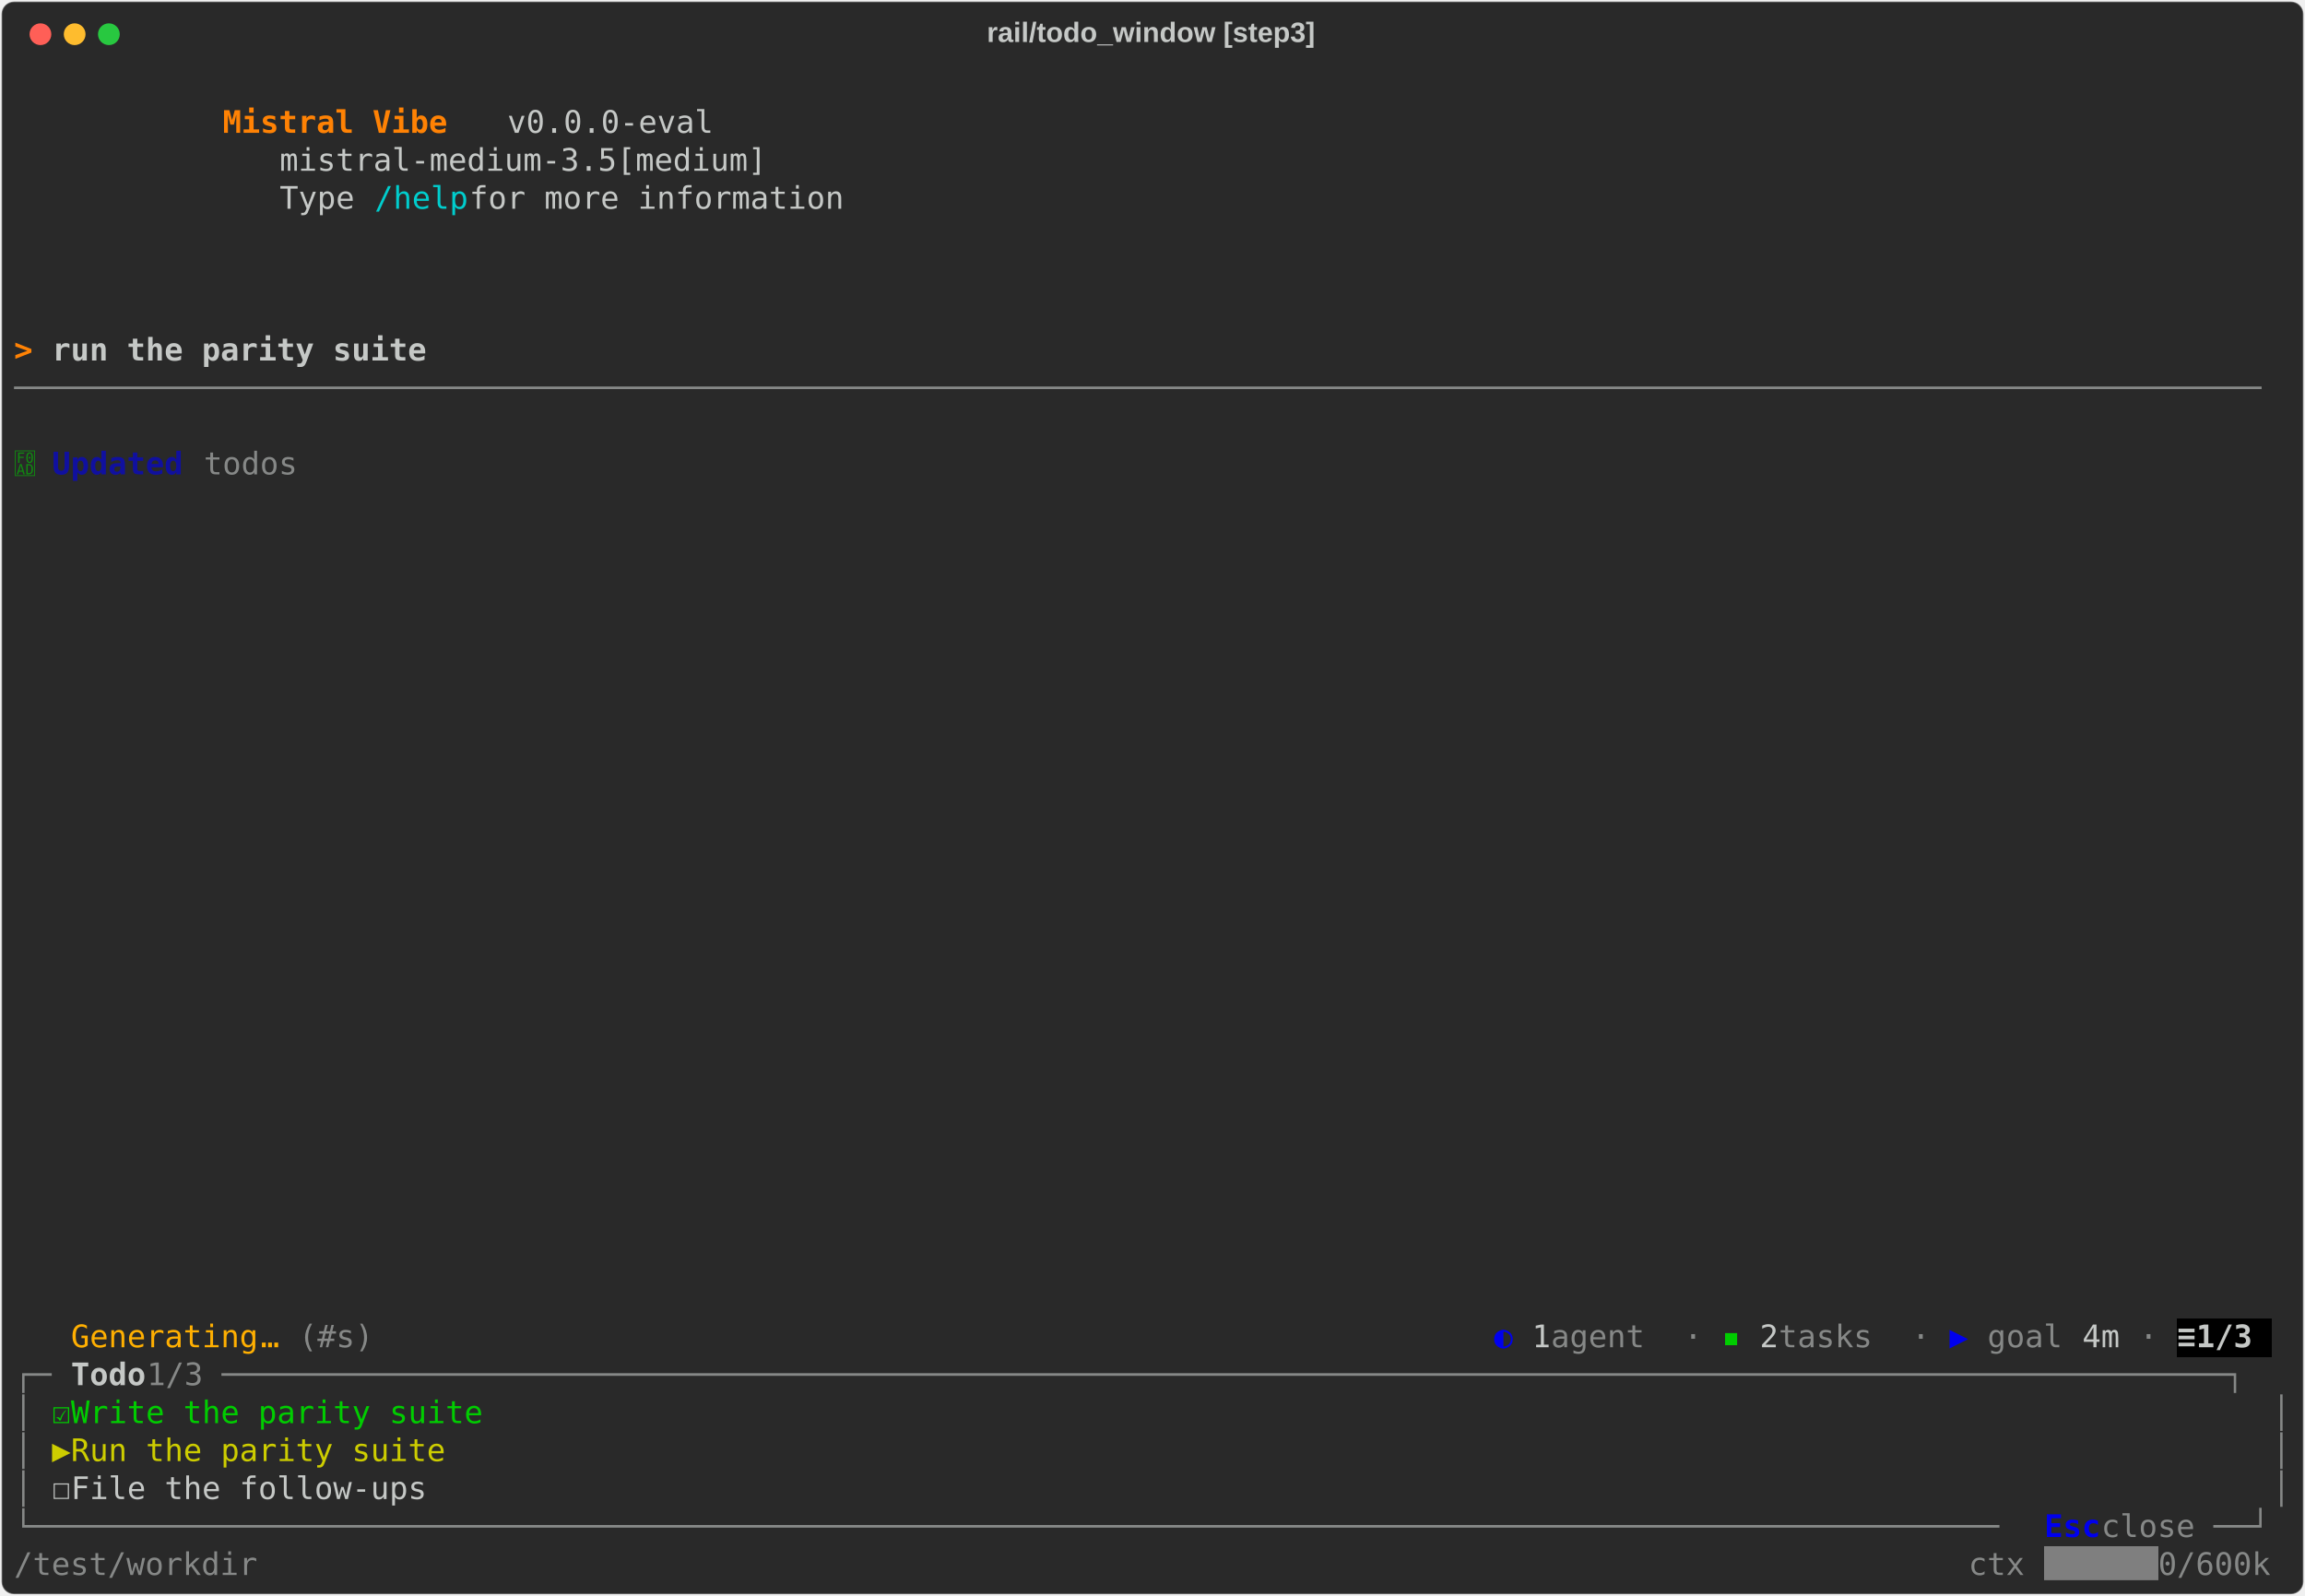
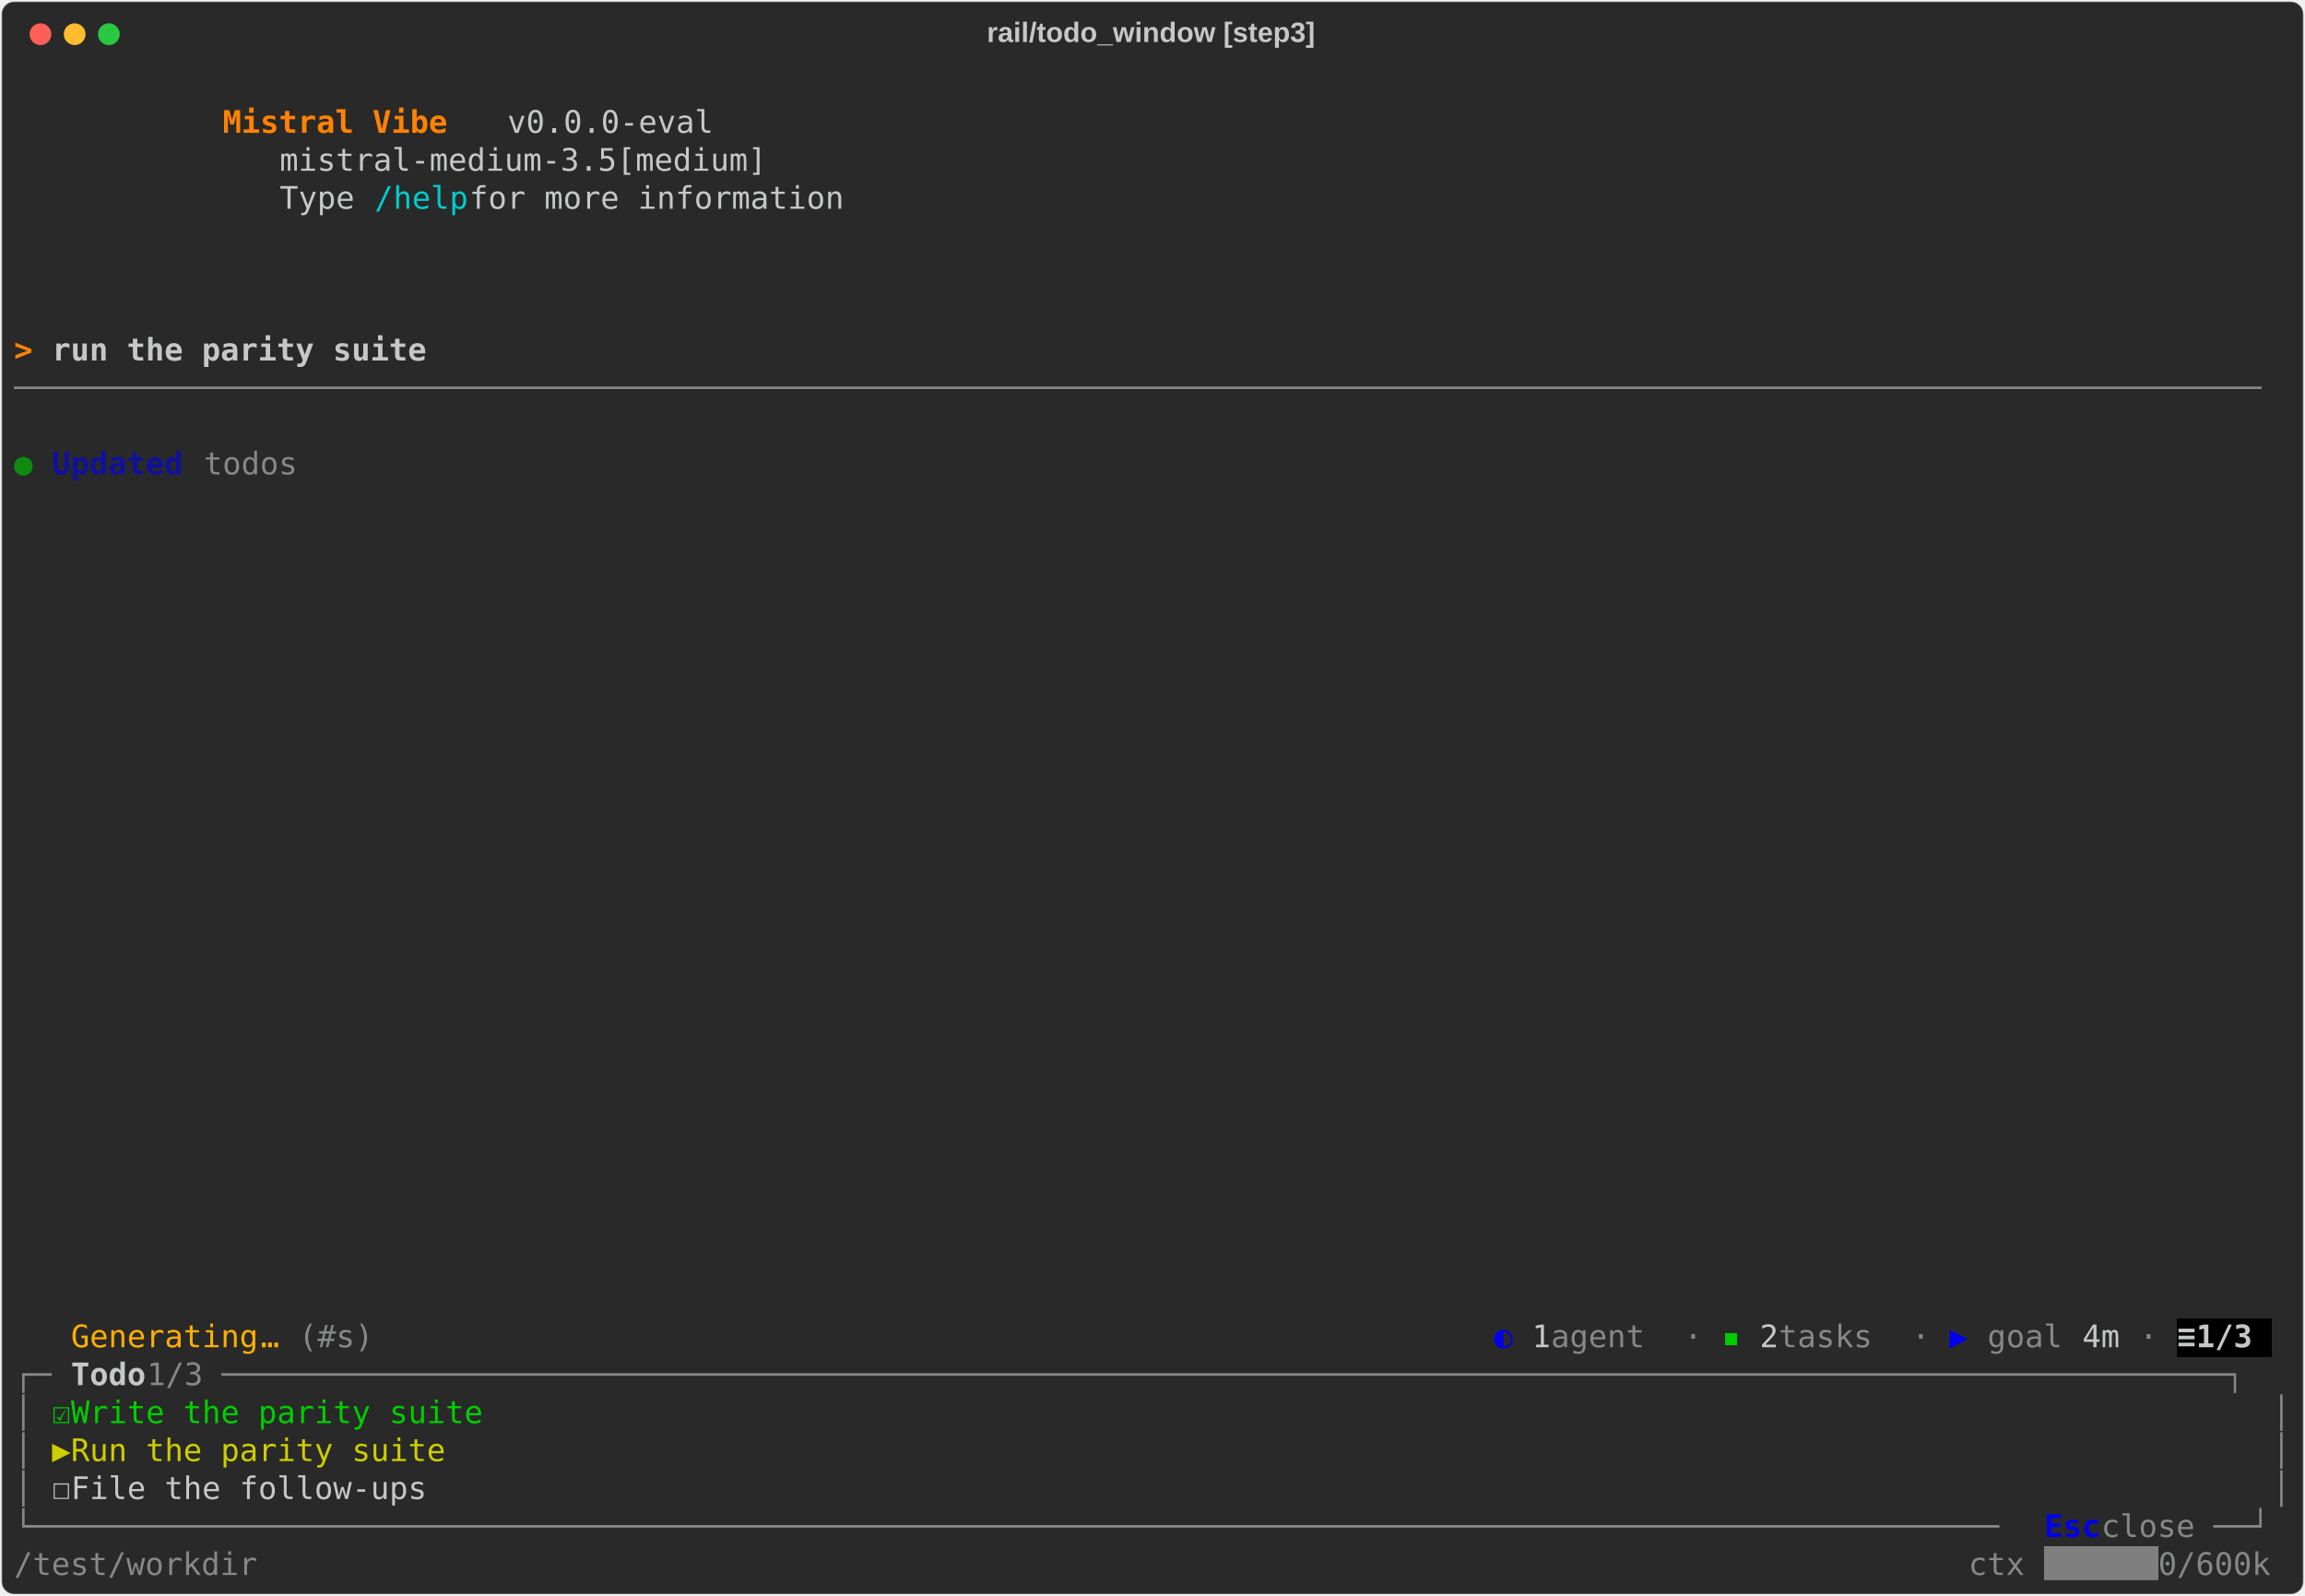
<svg xmlns="http://www.w3.org/2000/svg" class="rich-terminal" viewBox="0 0 1482 1026.0">
  <style>

    @font-face {
        font-family: "Fira Code";
        src: local("FiraCode-Regular"),
                url("https://cdnjs.cloudflare.com/ajax/libs/firacode/6.2.0/woff2/FiraCode-Regular.woff2") format("woff2"),
                url("https://cdnjs.cloudflare.com/ajax/libs/firacode/6.2.0/woff/FiraCode-Regular.woff") format("woff");
        font-style: normal;
        font-weight: 400;
    }
    @font-face {
        font-family: "Fira Code";
        src: local("FiraCode-Bold"),
                url("https://cdnjs.cloudflare.com/ajax/libs/firacode/6.2.0/woff2/FiraCode-Bold.woff2") format("woff2"),
                url("https://cdnjs.cloudflare.com/ajax/libs/firacode/6.2.0/woff/FiraCode-Bold.woff") format("woff");
        font-style: bold;
        font-weight: 700;
    }

    .vibe-matrix {
        font-family: Fira Code, monospace;
        font-size: 20px;
        line-height: 24.4px;
        font-variant-east-asian: full-width;
    }

    .vibe-title {
        font-size: 18px;
        font-weight: bold;
        font-family: arial;
    }

    .vibe-r1 { fill: #c5c8c6 }
.vibe-r2 { fill: #ff8204;font-weight: bold }
.vibe-r3 { fill: #00cdcd }
.vibe-r4 { fill: #c5c8c6;font-weight: bold }
.vibe-r5 { fill: #868887 }
.vibe-r6 { fill: #108b10 }
.vibe-r7 { fill: #10109f;font-weight: bold }
.vibe-r8 { fill: #ffaf01 }
.vibe-r9 { fill: #0000ee }
.vibe-r10 { fill: #00cd00 }
.vibe-r11 { fill: #cdcd00 }
.vibe-r12 { fill: #0000ee;font-weight: bold }
.vibe-r13 { fill: #ffffff }
    </style>
  <defs>
    <clipPath id="vibe-clip-terminal">
      <rect x="0" y="0" width="1463.0" height="975.0" />
    </clipPath>
    <clipPath id="vibe-line-0">
      <rect x="0" y="1.5" width="1464" height="24.65" />
    </clipPath>
    <clipPath id="vibe-line-1">
      <rect x="0" y="25.9" width="1464" height="24.65" />
    </clipPath>
    <clipPath id="vibe-line-2">
      <rect x="0" y="50.3" width="1464" height="24.65" />
    </clipPath>
    <clipPath id="vibe-line-3">
      <rect x="0" y="74.7" width="1464" height="24.65" />
    </clipPath>
    <clipPath id="vibe-line-4">
      <rect x="0" y="99.1" width="1464" height="24.65" />
    </clipPath>
    <clipPath id="vibe-line-5">
      <rect x="0" y="123.5" width="1464" height="24.65" />
    </clipPath>
    <clipPath id="vibe-line-6">
      <rect x="0" y="147.9" width="1464" height="24.65" />
    </clipPath>
    <clipPath id="vibe-line-7">
      <rect x="0" y="172.3" width="1464" height="24.65" />
    </clipPath>
    <clipPath id="vibe-line-8">
      <rect x="0" y="196.7" width="1464" height="24.65" />
    </clipPath>
    <clipPath id="vibe-line-9">
      <rect x="0" y="221.1" width="1464" height="24.65" />
    </clipPath>
    <clipPath id="vibe-line-10">
      <rect x="0" y="245.5" width="1464" height="24.65" />
    </clipPath>
    <clipPath id="vibe-line-11">
      <rect x="0" y="269.9" width="1464" height="24.65" />
    </clipPath>
    <clipPath id="vibe-line-12">
      <rect x="0" y="294.3" width="1464" height="24.65" />
    </clipPath>
    <clipPath id="vibe-line-13">
      <rect x="0" y="318.7" width="1464" height="24.65" />
    </clipPath>
    <clipPath id="vibe-line-14">
      <rect x="0" y="343.1" width="1464" height="24.65" />
    </clipPath>
    <clipPath id="vibe-line-15">
      <rect x="0" y="367.5" width="1464" height="24.65" />
    </clipPath>
    <clipPath id="vibe-line-16">
      <rect x="0" y="391.9" width="1464" height="24.65" />
    </clipPath>
    <clipPath id="vibe-line-17">
      <rect x="0" y="416.3" width="1464" height="24.65" />
    </clipPath>
    <clipPath id="vibe-line-18">
      <rect x="0" y="440.7" width="1464" height="24.65" />
    </clipPath>
    <clipPath id="vibe-line-19">
      <rect x="0" y="465.1" width="1464" height="24.65" />
    </clipPath>
    <clipPath id="vibe-line-20">
      <rect x="0" y="489.5" width="1464" height="24.65" />
    </clipPath>
    <clipPath id="vibe-line-21">
      <rect x="0" y="513.9" width="1464" height="24.65" />
    </clipPath>
    <clipPath id="vibe-line-22">
      <rect x="0" y="538.3" width="1464" height="24.65" />
    </clipPath>
    <clipPath id="vibe-line-23">
      <rect x="0" y="562.7" width="1464" height="24.65" />
    </clipPath>
    <clipPath id="vibe-line-24">
      <rect x="0" y="587.1" width="1464" height="24.65" />
    </clipPath>
    <clipPath id="vibe-line-25">
      <rect x="0" y="611.5" width="1464" height="24.65" />
    </clipPath>
    <clipPath id="vibe-line-26">
      <rect x="0" y="635.9" width="1464" height="24.65" />
    </clipPath>
    <clipPath id="vibe-line-27">
      <rect x="0" y="660.3" width="1464" height="24.65" />
    </clipPath>
    <clipPath id="vibe-line-28">
      <rect x="0" y="684.7" width="1464" height="24.65" />
    </clipPath>
    <clipPath id="vibe-line-29">
      <rect x="0" y="709.1" width="1464" height="24.65" />
    </clipPath>
    <clipPath id="vibe-line-30">
      <rect x="0" y="733.5" width="1464" height="24.65" />
    </clipPath>
    <clipPath id="vibe-line-31">
      <rect x="0" y="757.9" width="1464" height="24.65" />
    </clipPath>
    <clipPath id="vibe-line-32">
      <rect x="0" y="782.3" width="1464" height="24.65" />
    </clipPath>
    <clipPath id="vibe-line-33">
      <rect x="0" y="806.7" width="1464" height="24.65" />
    </clipPath>
    <clipPath id="vibe-line-34">
      <rect x="0" y="831.1" width="1464" height="24.65" />
    </clipPath>
    <clipPath id="vibe-line-35">
      <rect x="0" y="855.5" width="1464" height="24.65" />
    </clipPath>
    <clipPath id="vibe-line-36">
      <rect x="0" y="879.9" width="1464" height="24.65" />
    </clipPath>
    <clipPath id="vibe-line-37">
      <rect x="0" y="904.3" width="1464" height="24.65" />
    </clipPath>
    <clipPath id="vibe-line-38">
      <rect x="0" y="928.7" width="1464" height="24.65" />
    </clipPath>
  </defs>
  <rect fill="#292929" stroke="rgba(255,255,255,0.35)" stroke-width="1" x="1" y="1" width="1480" height="1024" rx="8" />
  <text class="vibe-title" fill="#c5c8c6" text-anchor="middle" x="740" y="27">rail/todo_window [step3]</text>
  <g transform="translate(26,22)">
    <circle cx="0" cy="0" r="7" fill="#ff5f57" />
    <circle cx="22" cy="0" r="7" fill="#febc2e" />
    <circle cx="44" cy="0" r="7" fill="#28c840" />
  </g>
  <g transform="translate(9, 41)" clip-path="url(#vibe-clip-terminal)">
    <rect fill="#000000" x="1390.8" y="806.7" width="12.2" height="24.65" shape-rendering="crispEdges" />
    <rect fill="#000000" x="1403" y="806.7" width="48.8" height="24.65" shape-rendering="crispEdges" />
    <rect fill="#7f7f7f" x="1305.4" y="953.1" width="73.2" height="24.65" shape-rendering="crispEdges" />
    <g class="vibe-matrix">
      <text class="vibe-r1" x="1464" y="20" textLength="12.2" clip-path="url(#vibe-line-0)">
</text>
      <text class="vibe-r2" x="134.2 146.4 158.6 170.8 183 195.2 207.4 219.6 231.8 244 256.2 268.4 280.6 292.8 305" y="44.4" clip-path="url(#vibe-line-1)" style="font-variant-ligatures:none;font-kerning:none">   Mistral Vibe</text>
      <text class="vibe-r1" x="317.2 329.4 341.6 353.8 366 378.2 390.4 402.6 414.8 427 439.2 451.4 463.6 475.8 488 500.2 512.4 524.6 536.8 549 561.2 573.4 585.6 597.8 610 622.2 634.4 646.6 658.8 671 683.2 695.4 707.6 719.8 732 744.2 756.4 768.6 780.8 793 805.2 817.4 829.6 841.8 854 866.2 878.4 890.6 902.8 915 927.2 939.4 951.6 963.8 976 988.2 1000.4 1012.6 1024.8 1037 1049.2 1061.4 1073.6 1085.8 1098 1110.2 1122.4 1134.6 1146.8 1159 1171.2 1183.4 1195.6 1207.8 1220 1232.2 1244.4 1256.6 1268.8 1281 1293.2 1305.4 1317.6 1329.8 1342 1354.2 1366.4 1378.6 1390.8 1403 1415.2 1427.4 1439.6 1451.8" y="44.4" clip-path="url(#vibe-line-1)" style="font-variant-ligatures:none;font-kerning:none"> v0.0.0-eval                                                                                  </text>
      <text class="vibe-r1" x="1464" y="44.4" textLength="12.2" clip-path="url(#vibe-line-1)">
</text>
      <text class="vibe-r1" x="170.8 183 195.2 207.4 219.6 231.8 244 256.2 268.4 280.6 292.8 305 317.2 329.4 341.6 353.8 366 378.2 390.4 402.6 414.8 427 439.2 451.4 463.6 475.8 488 500.2 512.4 524.6 536.8 549 561.2 573.4 585.6 597.8 610 622.2 634.4 646.6 658.8 671 683.2 695.4 707.6 719.8 732 744.2 756.4 768.6 780.8 793 805.2 817.4 829.6 841.8 854 866.2 878.4 890.6 902.8 915 927.2 939.4 951.6 963.8 976 988.2 1000.4 1012.6 1024.8 1037 1049.2 1061.4 1073.6 1085.8 1098 1110.2 1122.4 1134.6 1146.8 1159 1171.2 1183.4 1195.6 1207.8 1220 1232.2 1244.4 1256.6 1268.8 1281 1293.2 1305.4 1317.6 1329.8 1342 1354.2 1366.4 1378.6 1390.8 1403 1415.2 1427.4 1439.6 1451.8" y="68.8" clip-path="url(#vibe-line-2)" style="font-variant-ligatures:none;font-kerning:none">mistral-medium-3.5[medium]                                                                                </text>
      <text class="vibe-r1" x="1464" y="68.8" textLength="12.2" clip-path="url(#vibe-line-2)">
</text>
      <text class="vibe-r1" x="170.8 183 195.2 207.4 219.6" y="93.2" clip-path="url(#vibe-line-3)" style="font-variant-ligatures:none;font-kerning:none">Type </text>
      <text class="vibe-r3" x="231.8 244 256.2 268.4 280.6" y="93.2" clip-path="url(#vibe-line-3)" style="font-variant-ligatures:none;font-kerning:none">/help</text>
      <text class="vibe-r1" x="292.8 305 317.2 329.4 341.6 353.8 366 378.2 390.4 402.6 414.8 427 439.2 451.4 463.6 475.8 488 500.2 512.4 524.6 536.8 549 561.2 573.4 585.6 597.8 610 622.2 634.4 646.6 658.8 671 683.2 695.4 707.6 719.8 732 744.2 756.4 768.6 780.8 793 805.2 817.4 829.6 841.8 854 866.2 878.4 890.6 902.8 915 927.2 939.4 951.6 963.8 976 988.2 1000.4 1012.6 1024.8 1037 1049.2 1061.4 1073.6 1085.8 1098 1110.2 1122.4 1134.6 1146.8 1159 1171.2 1183.4 1195.6 1207.8 1220 1232.2 1244.4 1256.6 1268.8 1281 1293.2 1305.4 1317.6 1329.8 1342 1354.2 1366.4 1378.6 1390.8 1403 1415.2 1427.4 1439.6 1451.8" y="93.2" clip-path="url(#vibe-line-3)" style="font-variant-ligatures:none;font-kerning:none"> for more information                                                                           </text>
      <text class="vibe-r1" x="1464" y="93.2" textLength="12.2" clip-path="url(#vibe-line-3)">
</text>
      <text class="vibe-r1" x="1464" y="117.6" textLength="12.2" clip-path="url(#vibe-line-4)">
</text>
      <text class="vibe-r1" x="1464" y="142" textLength="12.2" clip-path="url(#vibe-line-5)">
</text>
      <text class="vibe-r1" x="1464" y="166.4" textLength="12.2" clip-path="url(#vibe-line-6)">
</text>
      <text class="vibe-r2" x="0 12.2" y="190.8" clip-path="url(#vibe-line-7)" style="font-variant-ligatures:none;font-kerning:none">&gt; </text>
      <text class="vibe-r4" x="24.4 36.6 48.8 61 73.2 85.4 97.6 109.8 122 134.2 146.4 158.6 170.8 183 195.2 207.4 219.6 231.8 244 256.2" y="190.8" clip-path="url(#vibe-line-7)" style="font-variant-ligatures:none;font-kerning:none">run the parity suite</text>
      <text class="vibe-r1" x="1464" y="190.8" textLength="12.2" clip-path="url(#vibe-line-7)">
</text>
      <text class="vibe-r5" x="0 12.2 24.4 36.6 48.8 61 73.2 85.4 97.6 109.8 122 134.2 146.4 158.6 170.8 183 195.2 207.4 219.6 231.8 244 256.2 268.4 280.6 292.8 305 317.2 329.4 341.6 353.8 366 378.2 390.4 402.6 414.8 427 439.2 451.4 463.6 475.8 488 500.2 512.4 524.6 536.8 549 561.2 573.4 585.6 597.8 610 622.2 634.4 646.6 658.8 671 683.2 695.4 707.6 719.8 732 744.2 756.4 768.6 780.8 793 805.2 817.4 829.6 841.8 854 866.2 878.4 890.6 902.8 915 927.2 939.4 951.6 963.8 976 988.2 1000.4 1012.6 1024.8 1037 1049.2 1061.4 1073.6 1085.8 1098 1110.2 1122.4 1134.6 1146.8 1159 1171.2 1183.4 1195.6 1207.8 1220 1232.2 1244.4 1256.6 1268.8 1281 1293.2 1305.4 1317.6 1329.8 1342 1354.2 1366.4 1378.6 1390.8 1403 1415.2 1427.4 1439.6 1451.8" y="215.2" clip-path="url(#vibe-line-8)" style="font-variant-ligatures:none;font-kerning:none">────────────────────────────────────────────────────────────────────────────────────────────────────────────────────────</text>
      <text class="vibe-r1" x="1464" y="215.2" textLength="12.2" clip-path="url(#vibe-line-8)">
</text>
      <text class="vibe-r1" x="1464" y="239.6" textLength="12.2" clip-path="url(#vibe-line-9)">
</text>
-       <text class="vibe-r6" x="0" y="264" textLength="12.2" clip-path="url(#vibe-line-10)"></text>
+       <text class="vibe-r6" x="0" y="264" textLength="12.2" clip-path="url(#vibe-line-10)">●</text>
      <text class="vibe-r7" x="24.4 36.6 48.8 61 73.2 85.4 97.6" y="264" clip-path="url(#vibe-line-10)" style="font-variant-ligatures:none;font-kerning:none">Updated</text>
      <text class="vibe-r5" x="122 134.2 146.4 158.6 170.8" y="264" clip-path="url(#vibe-line-10)" style="font-variant-ligatures:none;font-kerning:none">todos</text>
      <text class="vibe-r1" x="1464" y="264" textLength="12.2" clip-path="url(#vibe-line-10)">
</text>
      <text class="vibe-r1" x="1464" y="288.4" textLength="12.2" clip-path="url(#vibe-line-11)">
</text>
      <text class="vibe-r1" x="1464" y="312.8" textLength="12.2" clip-path="url(#vibe-line-12)">
</text>
      <text class="vibe-r1" x="1464" y="337.2" textLength="12.2" clip-path="url(#vibe-line-13)">
</text>
      <text class="vibe-r1" x="1464" y="361.6" textLength="12.2" clip-path="url(#vibe-line-14)">
</text>
      <text class="vibe-r1" x="1464" y="386" textLength="12.2" clip-path="url(#vibe-line-15)">
</text>
      <text class="vibe-r1" x="1464" y="410.4" textLength="12.2" clip-path="url(#vibe-line-16)">
</text>
      <text class="vibe-r1" x="1464" y="434.8" textLength="12.2" clip-path="url(#vibe-line-17)">
</text>
      <text class="vibe-r1" x="1464" y="459.2" textLength="12.2" clip-path="url(#vibe-line-18)">
</text>
      <text class="vibe-r1" x="1464" y="483.6" textLength="12.2" clip-path="url(#vibe-line-19)">
</text>
      <text class="vibe-r1" x="1464" y="508" textLength="12.2" clip-path="url(#vibe-line-20)">
</text>
      <text class="vibe-r1" x="1464" y="532.4" textLength="12.2" clip-path="url(#vibe-line-21)">
</text>
      <text class="vibe-r1" x="1464" y="556.8" textLength="12.2" clip-path="url(#vibe-line-22)">
</text>
      <text class="vibe-r1" x="1464" y="581.2" textLength="12.2" clip-path="url(#vibe-line-23)">
</text>
      <text class="vibe-r1" x="1464" y="605.6" textLength="12.2" clip-path="url(#vibe-line-24)">
</text>
      <text class="vibe-r1" x="1464" y="630" textLength="12.2" clip-path="url(#vibe-line-25)">
</text>
      <text class="vibe-r1" x="1464" y="654.4" textLength="12.2" clip-path="url(#vibe-line-26)">
</text>
      <text class="vibe-r1" x="1464" y="678.8" textLength="12.2" clip-path="url(#vibe-line-27)">
</text>
      <text class="vibe-r1" x="1464" y="703.2" textLength="12.2" clip-path="url(#vibe-line-28)">
</text>
      <text class="vibe-r1" x="1464" y="727.6" textLength="12.2" clip-path="url(#vibe-line-29)">
</text>
      <text class="vibe-r1" x="1464" y="752" textLength="12.2" clip-path="url(#vibe-line-30)">
</text>
      <text class="vibe-r1" x="1464" y="776.4" textLength="12.2" clip-path="url(#vibe-line-31)">
</text>
      <text class="vibe-r1" x="1464" y="800.8" textLength="12.2" clip-path="url(#vibe-line-32)">
</text>
      <text class="vibe-r8" x="36.6 48.8 61 73.2 85.4 97.6 109.8 122 134.2 146.4" y="825.2" clip-path="url(#vibe-line-33)" style="font-variant-ligatures:none;font-kerning:none">Generating</text>
      <text class="vibe-r8" x="158.6" y="825.2" textLength="12.2" clip-path="url(#vibe-line-33)">…</text>
      <text class="vibe-r5" x="183 195.2 207.4 219.6" y="825.2" clip-path="url(#vibe-line-33)" style="font-variant-ligatures:none;font-kerning:none">(#s)</text>
      <text class="vibe-r9" x="951.6" y="825.2" textLength="12.2" clip-path="url(#vibe-line-33)">◐</text>
      <text class="vibe-r1" x="976" y="825.2" textLength="12.2" clip-path="url(#vibe-line-33)">1</text>
      <text class="vibe-r5" x="988.2 1000.4 1012.6 1024.8 1037 1049.2 1061.4" y="825.2" clip-path="url(#vibe-line-33)" style="font-variant-ligatures:none;font-kerning:none"> agent </text>
      <text class="vibe-r5" x="1073.6" y="825.2" textLength="12.2" clip-path="url(#vibe-line-33)">·</text>
      <text class="vibe-r10" x="1098" y="825.2" textLength="12.2" clip-path="url(#vibe-line-33)">▪</text>
      <text class="vibe-r1" x="1122.4" y="825.2" textLength="12.2" clip-path="url(#vibe-line-33)">2</text>
      <text class="vibe-r5" x="1134.6 1146.8 1159 1171.2 1183.4 1195.6 1207.8" y="825.2" clip-path="url(#vibe-line-33)" style="font-variant-ligatures:none;font-kerning:none"> tasks </text>
      <text class="vibe-r5" x="1220" y="825.2" textLength="12.2" clip-path="url(#vibe-line-33)">·</text>
      <text class="vibe-r9" x="1244.4" y="825.2" textLength="12.2" clip-path="url(#vibe-line-33)">▶</text>
      <text class="vibe-r5" x="1268.8 1281 1293.2 1305.4 1317.6" y="825.2" clip-path="url(#vibe-line-33)" style="font-variant-ligatures:none;font-kerning:none">goal </text>
      <text class="vibe-r1" x="1329.8 1342" y="825.2" clip-path="url(#vibe-line-33)" style="font-variant-ligatures:none;font-kerning:none">4m</text>
      <text class="vibe-r5" x="1366.4" y="825.2" textLength="12.2" clip-path="url(#vibe-line-33)">·</text>
      <text class="vibe-r4" x="1390.8" y="825.2" textLength="12.2" clip-path="url(#vibe-line-33)">≡</text>
      <text class="vibe-r4" x="1403 1415.2 1427.4 1439.6" y="825.2" clip-path="url(#vibe-line-33)" style="font-variant-ligatures:none;font-kerning:none"> 1/3</text>
      <text class="vibe-r1" x="1464" y="825.2" textLength="12.2" clip-path="url(#vibe-line-33)">
</text>
      <text class="vibe-r5" x="0 12.2 24.4" y="849.6" clip-path="url(#vibe-line-34)" style="font-variant-ligatures:none;font-kerning:none">┌─ </text>
      <text class="vibe-r4" x="36.6 48.8 61 73.2" y="849.6" clip-path="url(#vibe-line-34)" style="font-variant-ligatures:none;font-kerning:none">Todo</text>
      <text class="vibe-r5" x="85.4 97.6 109.8 122 134.2 146.4 158.6 170.8 183 195.2 207.4 219.6 231.8 244 256.2 268.4 280.6 292.8 305 317.2 329.4 341.6 353.8 366 378.2 390.4 402.6 414.8 427 439.2 451.4 463.6 475.8 488 500.2 512.4 524.6 536.8 549 561.2 573.4 585.6 597.8 610 622.2 634.4 646.6 658.8 671 683.2 695.4 707.6 719.8 732 744.2 756.4 768.6 780.8 793 805.2 817.4 829.6 841.8 854 866.2 878.4 890.6 902.8 915 927.2 939.4 951.6 963.8 976 988.2 1000.4 1012.6 1024.8 1037 1049.2 1061.4 1073.6 1085.8 1098 1110.2 1122.4 1134.6 1146.8 1159 1171.2 1183.4 1195.6 1207.8 1220 1232.2 1244.4 1256.6 1268.8 1281 1293.2 1305.4 1317.6 1329.8 1342 1354.2 1366.4 1378.6 1390.8 1403 1415.2 1427.4 1439.6 1451.8" y="849.6" clip-path="url(#vibe-line-34)" style="font-variant-ligatures:none;font-kerning:none"> 1/3 ───────────────────────────────────────────────────────────────────────────────────────────────────────────┐</text>
      <text class="vibe-r1" x="1464" y="849.6" textLength="12.2" clip-path="url(#vibe-line-34)">
</text>
      <text class="vibe-r5" x="0" y="874" textLength="12.2" clip-path="url(#vibe-line-35)">│</text>
      <text class="vibe-r10" x="24.4" y="874" textLength="12.2" clip-path="url(#vibe-line-35)">☑</text>
      <text class="vibe-r10" x="36.6 48.8 61 73.2 85.4 97.6 109.8 122 134.2 146.4 158.6 170.8 183 195.2 207.4 219.6 231.8 244 256.2 268.4 280.6 292.8 305" y="874" clip-path="url(#vibe-line-35)" style="font-variant-ligatures:none;font-kerning:none"> Write the parity suite</text>
      <text class="vibe-r5" x="1451.8" y="874" textLength="12.2" clip-path="url(#vibe-line-35)">│</text>
      <text class="vibe-r1" x="1464" y="874" textLength="12.2" clip-path="url(#vibe-line-35)">
</text>
      <text class="vibe-r5" x="0" y="898.4" textLength="12.2" clip-path="url(#vibe-line-36)">│</text>
      <text class="vibe-r11" x="24.4" y="898.4" textLength="12.2" clip-path="url(#vibe-line-36)">▶</text>
      <text class="vibe-r11" x="36.6 48.8 61 73.2 85.4 97.6 109.8 122 134.2 146.4 158.6 170.8 183 195.2 207.4 219.6 231.8 244 256.2 268.4 280.6" y="898.4" clip-path="url(#vibe-line-36)" style="font-variant-ligatures:none;font-kerning:none"> Run the parity suite</text>
      <text class="vibe-r5" x="1451.8" y="898.4" textLength="12.2" clip-path="url(#vibe-line-36)">│</text>
      <text class="vibe-r1" x="1464" y="898.4" textLength="12.2" clip-path="url(#vibe-line-36)">
</text>
      <text class="vibe-r5" x="0" y="922.8" textLength="12.2" clip-path="url(#vibe-line-37)">│</text>
      <text class="vibe-r1" x="24.4" y="922.8" textLength="12.2" clip-path="url(#vibe-line-37)">☐</text>
      <text class="vibe-r1" x="36.6 48.8 61 73.2 85.4 97.6 109.8 122 134.2 146.4 158.6 170.8 183 195.2 207.4 219.6 231.8 244 256.2 268.4 280.6 292.8 305 317.2 329.4 341.6 353.8 366 378.2 390.4 402.6 414.8 427 439.2 451.4 463.6 475.8 488 500.2 512.4 524.6 536.8 549 561.2 573.4 585.6 597.8 610 622.2 634.4 646.6 658.8 671 683.2 695.4 707.6 719.8 732 744.2 756.4 768.6 780.8 793 805.2 817.4 829.6 841.8 854 866.2 878.4 890.6 902.8 915 927.2 939.4 951.6 963.8 976 988.2 1000.4 1012.6 1024.8 1037 1049.2 1061.4 1073.6 1085.8 1098 1110.2 1122.4 1134.6 1146.8 1159 1171.2 1183.4 1195.6 1207.8 1220 1232.2 1244.4 1256.6 1268.8 1281 1293.2 1305.4 1317.6 1329.8 1342 1354.2 1366.4 1378.6 1390.8 1403 1415.2 1427.4 1439.6" y="922.8" clip-path="url(#vibe-line-37)" style="font-variant-ligatures:none;font-kerning:none"> File the follow-ups                                                                                                </text>
      <text class="vibe-r5" x="1451.8" y="922.8" textLength="12.2" clip-path="url(#vibe-line-37)">│</text>
      <text class="vibe-r1" x="1464" y="922.8" textLength="12.2" clip-path="url(#vibe-line-37)">
</text>
      <text class="vibe-r5" x="0 12.2 24.4 36.6 48.8 61 73.2 85.4 97.6 109.8 122 134.2 146.4 158.6 170.8 183 195.2 207.4 219.6 231.8 244 256.2 268.4 280.6 292.8 305 317.2 329.4 341.6 353.8 366 378.2 390.4 402.6 414.8 427 439.2 451.4 463.6 475.8 488 500.2 512.4 524.6 536.8 549 561.2 573.4 585.6 597.8 610 622.2 634.4 646.6 658.8 671 683.2 695.4 707.6 719.8 732 744.2 756.4 768.6 780.8 793 805.2 817.4 829.6 841.8 854 866.2 878.4 890.6 902.8 915 927.2 939.4 951.6 963.8 976 988.2 1000.4 1012.6 1024.8 1037 1049.2 1061.4 1073.6 1085.8 1098 1110.2 1122.4 1134.6 1146.8 1159 1171.2 1183.4 1195.6 1207.8 1220 1232.2 1244.4 1256.6 1268.8 1281 1293.2" y="947.2" clip-path="url(#vibe-line-38)" style="font-variant-ligatures:none;font-kerning:none">└───────────────────────────────────────────────────────────────────────────────────────────────────────── </text>
      <text class="vibe-r12" x="1305.4 1317.6 1329.8" y="947.2" clip-path="url(#vibe-line-38)" style="font-variant-ligatures:none;font-kerning:none">Esc</text>
      <text class="vibe-r5" x="1342 1354.2 1366.4 1378.6 1390.8 1403 1415.2 1427.4 1439.6 1451.8" y="947.2" clip-path="url(#vibe-line-38)" style="font-variant-ligatures:none;font-kerning:none"> close ──┘</text>
      <text class="vibe-r1" x="1464" y="947.2" textLength="12.2" clip-path="url(#vibe-line-38)">
</text>
      <text class="vibe-r5" x="0 12.2 24.4 36.6 48.8 61 73.2 85.4 97.6 109.8 122 134.2 146.4" y="971.6" clip-path="url(#vibe-line-39)" style="font-variant-ligatures:none;font-kerning:none">/test/workdir</text>
      <text class="vibe-r5" x="1256.6 1268.8 1281 1293.2" y="971.6" clip-path="url(#vibe-line-39)" style="font-variant-ligatures:none;font-kerning:none">ctx </text>
      <text class="vibe-r5" x="1378.6 1390.8 1403 1415.2 1427.4 1439.6 1451.8" y="971.6" clip-path="url(#vibe-line-39)" style="font-variant-ligatures:none;font-kerning:none"> 0/600k</text>
      <text class="vibe-r1" x="1464" y="971.6" textLength="12.2" clip-path="url(#vibe-line-39)">
</text>
    </g>
  </g>
</svg>
